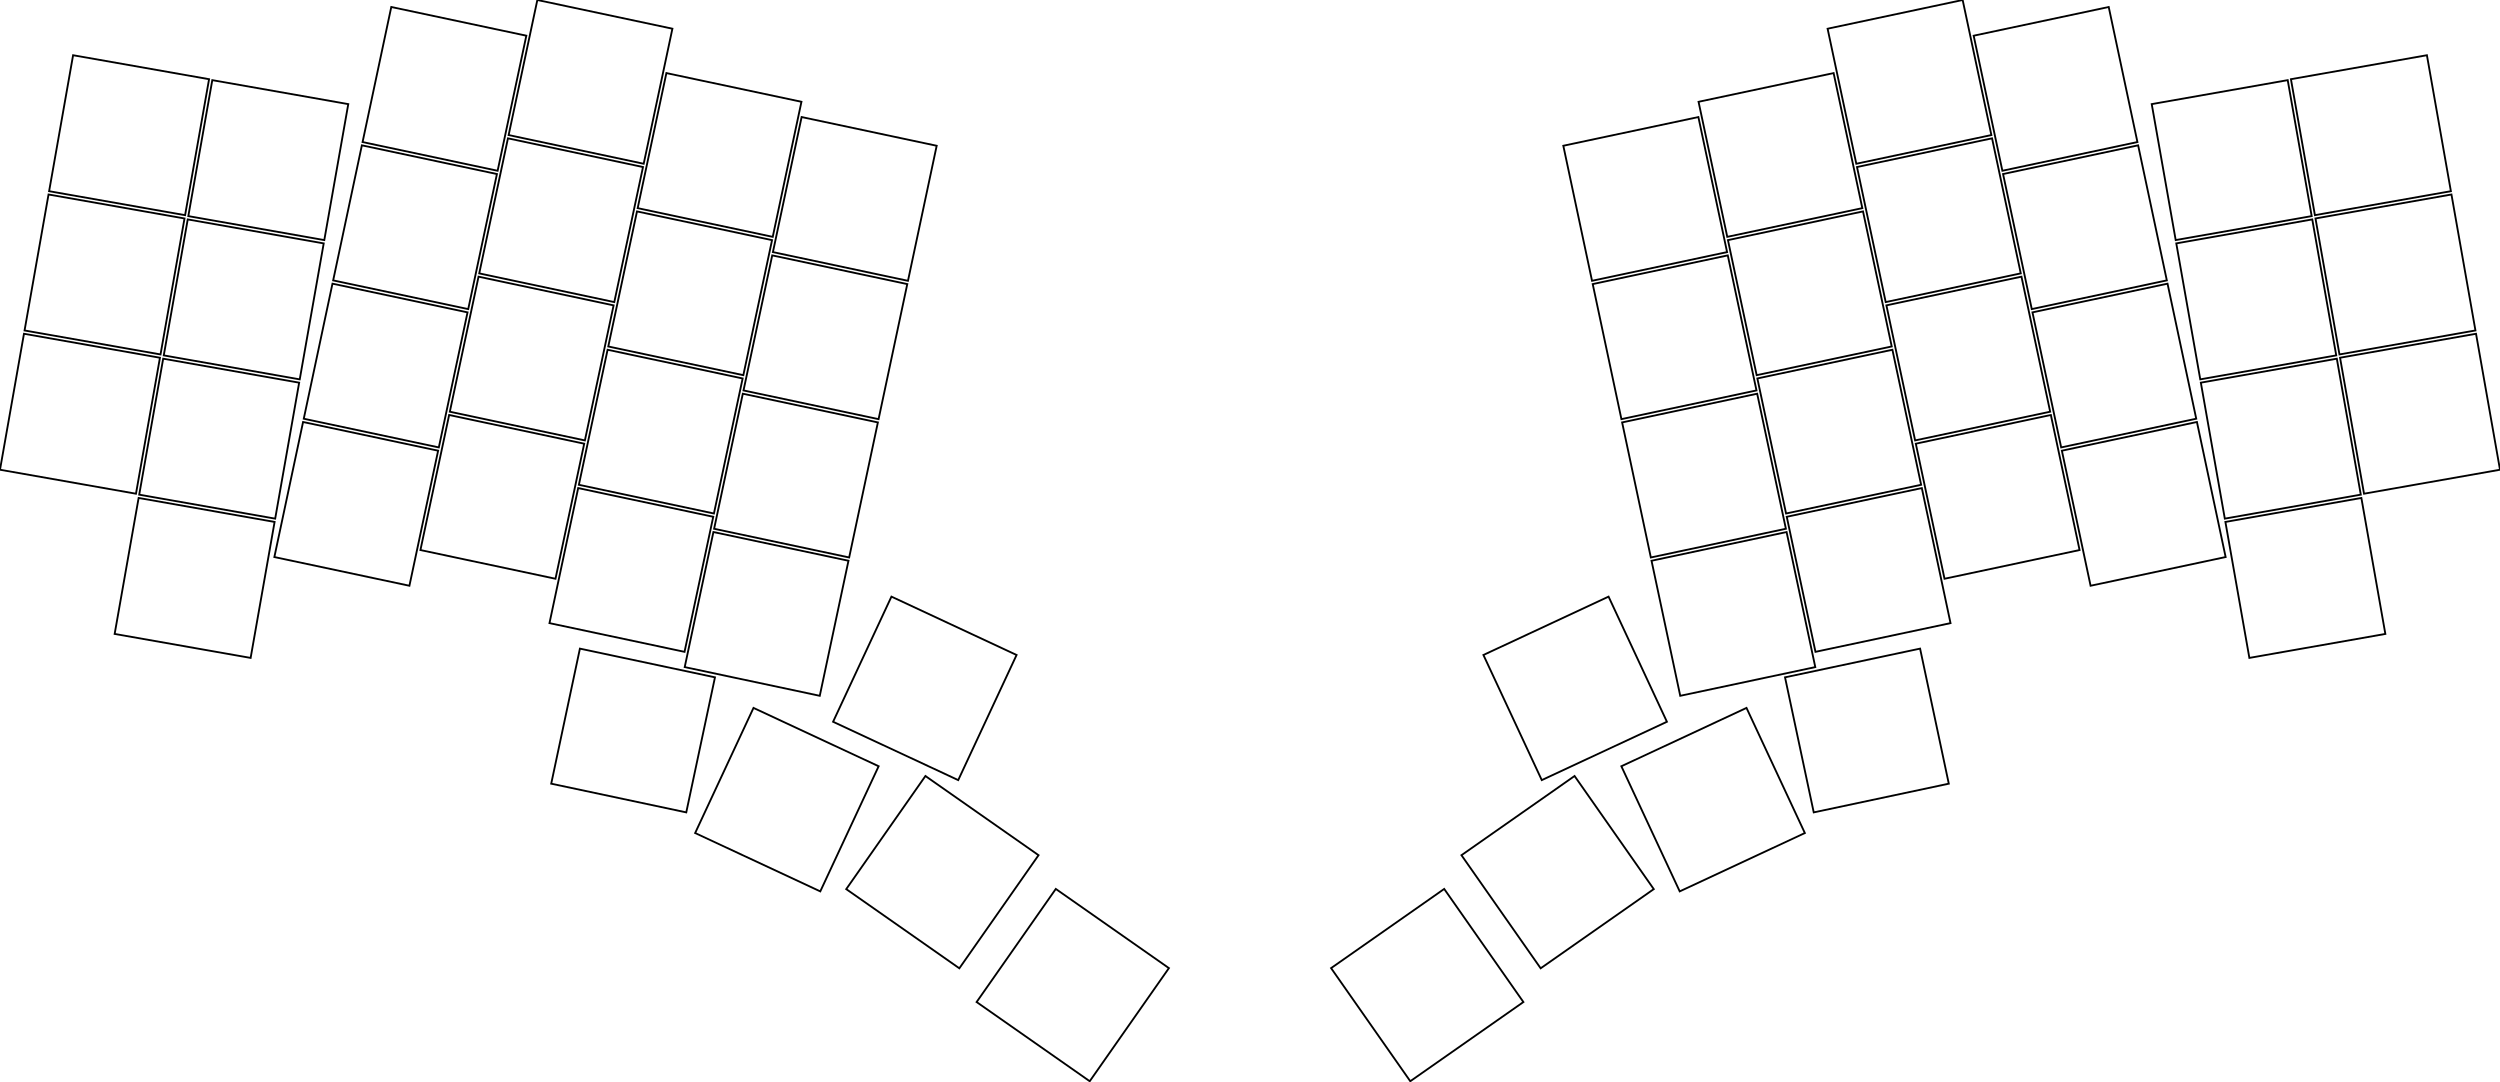
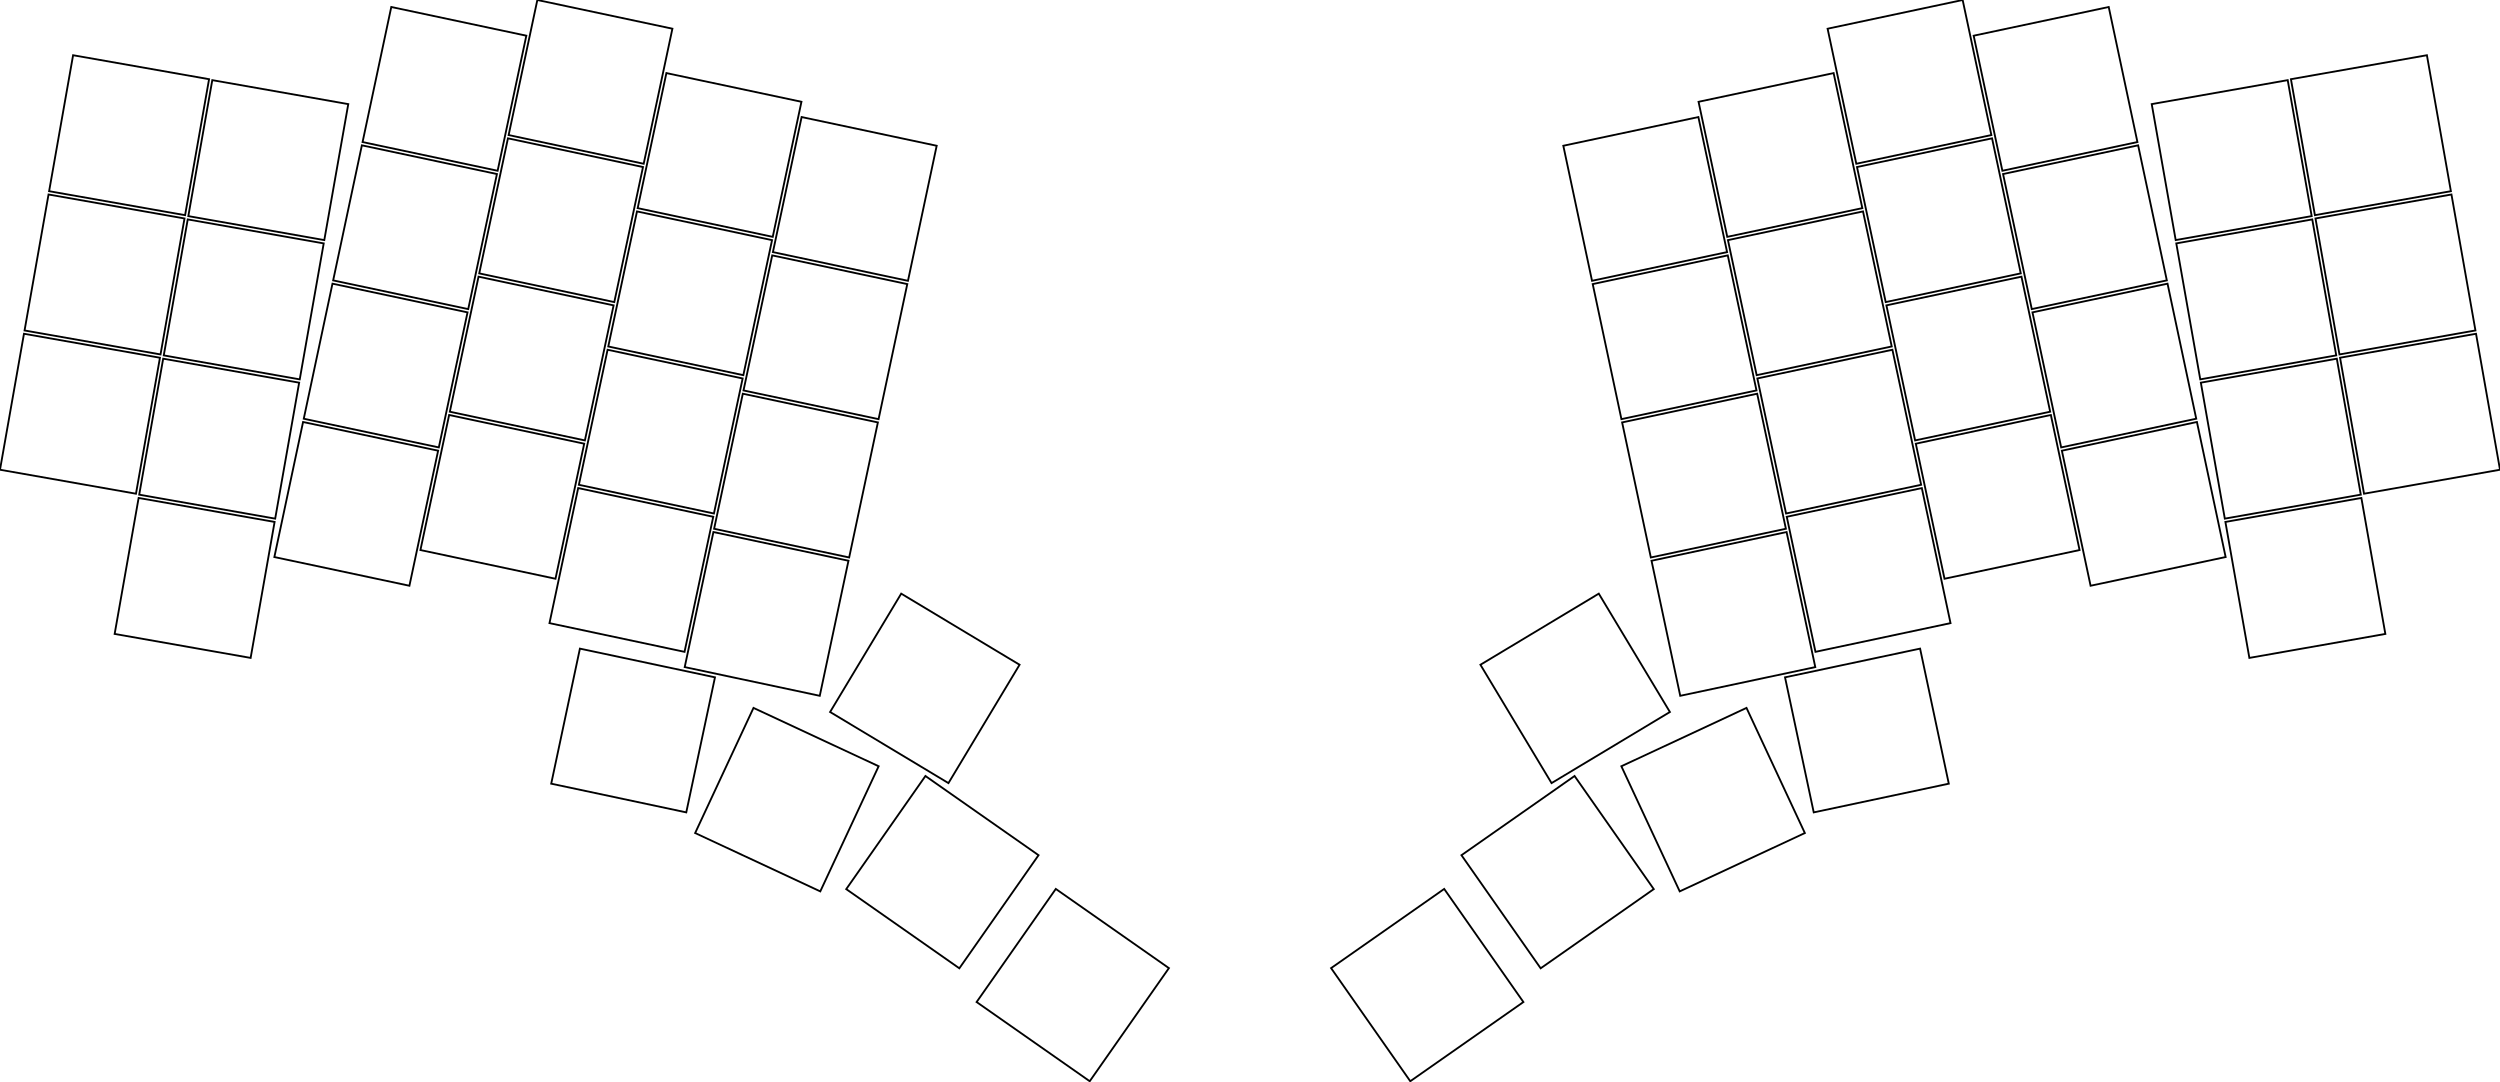
<svg xmlns="http://www.w3.org/2000/svg" width="335.877mm" height="145.264mm" viewBox="0 0 335.877 145.264">
  <g id="svgGroup" stroke-linecap="round" fill-rule="evenodd" font-size="9pt" stroke="#000" stroke-width="0.25mm" fill="none" style="stroke:#000;stroke-width:0.25mm;fill:none">
-     <path d="M 22.002 47.747 L 40.27 50.968 L 43.491 32.7 L 25.223 29.478 L 22.002 47.747 Z M 3.299 44.398 L 21.567 47.619 L 24.789 29.351 L 6.52 26.13 L 3.299 44.398 Z M 6.599 25.687 L 24.867 28.908 L 28.088 10.64 L 9.82 7.419 L 6.599 25.687 Z M 15.403 85.169 L 33.672 88.39 L 36.893 70.122 L 18.625 66.901 L 15.403 85.169 Z M 314.309 47.619 L 332.578 44.398 L 329.356 26.13 L 311.088 29.351 L 314.309 47.619 Z M 298.906 69.679 L 317.174 66.458 L 313.953 48.19 L 295.685 51.411 L 298.906 69.679 Z M 295.607 50.968 L 313.875 47.747 L 310.654 29.478 L 292.386 32.7 L 295.607 50.968 Z M 0 63.109 L 18.268 66.331 L 21.489 48.062 L 3.221 44.841 L 0 63.109 Z M 18.703 66.458 L 36.971 69.679 L 40.192 51.411 L 21.924 48.19 L 18.703 66.458 Z M 25.301 29.035 L 43.569 32.256 L 46.791 13.988 L 28.522 10.767 L 25.301 29.035 Z M 317.609 66.331 L 335.877 63.109 L 332.656 44.841 L 314.388 48.062 L 317.609 66.331 Z M 311.01 28.908 L 329.278 25.687 L 326.057 7.419 L 307.789 10.64 L 311.01 28.908 Z M 302.205 88.39 L 320.474 85.169 L 317.252 66.901 L 298.984 70.122 L 302.205 88.39 Z M 292.307 32.256 L 310.576 29.035 L 307.355 10.767 L 289.086 13.988 L 292.307 32.256 Z M 131.208 134.624 L 146.404 145.264 L 157.044 130.069 L 141.848 119.429 L 131.208 134.624 Z M 189.473 145.264 L 204.669 134.624 L 194.029 119.429 L 178.833 130.069 L 189.473 145.264 Z M 206.989 130.093 L 222.184 119.453 L 211.544 104.257 L 196.349 114.897 L 206.989 130.093 Z M 113.693 119.453 L 128.888 130.093 L 139.528 114.897 L 124.333 104.257 L 113.693 119.453 Z M 36.861 74.839 L 55.005 78.696 L 58.862 60.552 L 40.718 56.695 L 36.861 74.839 Z M 40.811 56.255 L 58.956 60.111 L 62.813 41.967 L 44.668 38.11 L 40.811 56.255 Z M 44.761 37.67 L 62.906 41.527 L 66.763 23.382 L 48.618 19.525 L 44.761 37.67 Z M 48.712 19.085 L 66.856 22.942 L 70.713 4.797 L 52.569 0.94 L 48.712 19.085 Z M 56.485 73.899 L 74.63 77.756 L 78.487 59.611 L 60.342 55.754 L 56.485 73.899 Z M 60.436 55.314 L 78.58 59.171 L 82.437 41.026 L 64.292 37.17 L 60.436 55.314 Z M 64.386 36.729 L 82.53 40.586 L 86.387 22.442 L 68.243 18.585 L 64.386 36.729 Z M 68.336 18.145 L 86.481 22.001 L 90.338 3.857 L 72.193 0 L 68.336 18.145 Z M 73.823 83.718 L 91.967 87.575 L 95.824 69.43 L 77.679 65.574 L 73.823 83.718 Z M 243.91 87.575 L 262.054 83.718 L 258.198 65.574 L 240.053 69.43 L 243.91 87.575 Z M 239.959 68.99 L 258.104 65.133 L 254.247 46.989 L 236.103 50.846 L 239.959 68.99 Z M 236.009 50.405 L 254.154 46.549 L 250.297 28.404 L 232.152 32.261 L 236.009 50.405 Z M 232.059 31.821 L 250.203 27.964 L 246.347 9.819 L 228.202 13.676 L 232.059 31.821 Z M 225.741 93.482 L 243.885 89.625 L 240.029 71.48 L 221.884 75.337 L 225.741 93.482 Z M 221.791 74.897 L 239.935 71.04 L 236.078 52.895 L 217.934 56.752 L 221.791 74.897 Z M 217.84 56.312 L 235.985 52.455 L 232.128 34.311 L 213.983 38.167 L 217.84 56.312 Z M 213.89 37.727 L 232.034 33.87 L 228.178 15.726 L 210.033 19.583 L 213.89 37.727 Z M 243.677 109.145 L 261.821 105.288 L 257.965 87.143 L 239.82 91 L 243.677 109.145 Z M 77.773 65.133 L 95.917 68.99 L 99.774 50.846 L 81.63 46.989 L 77.773 65.133 Z M 81.723 46.549 L 99.868 50.405 L 103.725 32.261 L 85.58 28.404 L 81.723 46.549 Z M 85.673 27.964 L 103.818 31.821 L 107.675 13.676 L 89.53 9.819 L 85.673 27.964 Z M 91.992 89.625 L 110.136 93.482 L 113.993 75.337 L 95.848 71.48 L 91.992 89.625 Z M 95.942 71.04 L 114.086 74.897 L 117.943 56.752 L 99.799 52.895 L 95.942 71.04 Z M 99.892 52.455 L 118.037 56.312 L 121.894 38.167 L 103.749 34.311 L 99.892 52.455 Z M 103.842 33.87 L 121.987 37.727 L 125.844 19.583 L 107.699 15.726 L 103.842 33.87 Z M 74.056 105.288 L 92.2 109.145 L 96.057 91 L 77.912 87.143 L 74.056 105.288 Z M 253.346 40.586 L 271.491 36.729 L 267.634 18.585 L 249.49 22.442 L 253.346 40.586 Z M 280.872 78.696 L 299.016 74.839 L 295.159 56.695 L 277.015 60.552 L 280.872 78.696 Z M 276.921 60.111 L 295.066 56.255 L 291.209 38.11 L 273.064 41.967 L 276.921 60.111 Z M 272.971 41.527 L 291.115 37.67 L 287.259 19.525 L 269.114 23.382 L 272.971 41.527 Z M 269.021 22.942 L 287.165 19.085 L 283.308 0.94 L 265.164 4.797 L 269.021 22.942 Z M 261.247 77.756 L 279.392 73.899 L 275.535 55.754 L 257.39 59.611 L 261.247 77.756 Z M 257.297 59.171 L 275.441 55.314 L 271.585 37.17 L 253.44 41.026 L 257.297 59.171 Z M 249.396 22.001 L 267.541 18.145 L 263.684 0 L 245.539 3.857 L 249.396 22.001 Z M 207.139 104.809 L 223.951 96.97 L 216.111 80.158 L 199.299 87.997 L 207.139 104.809 Z M 111.926 96.97 L 128.738 104.809 L 136.578 87.997 L 119.766 80.158 L 111.926 96.97 Z M 225.671 119.759 L 242.483 111.92 L 234.643 95.108 L 217.831 102.947 L 225.671 119.759 Z M 93.394 111.92 L 110.206 119.759 L 118.046 102.947 L 101.234 95.108 L 93.394 111.92 Z" vector-effect="non-scaling-stroke" />
+     <path d="M 22.002 47.747 L 40.27 50.968 L 43.491 32.7 L 25.223 29.478 L 22.002 47.747 Z M 3.299 44.398 L 21.567 47.619 L 24.789 29.351 L 6.52 26.13 L 3.299 44.398 Z M 6.599 25.687 L 24.867 28.908 L 28.088 10.64 L 9.82 7.419 L 6.599 25.687 Z M 15.403 85.169 L 33.672 88.39 L 36.893 70.122 L 18.625 66.901 L 15.403 85.169 Z M 314.309 47.619 L 332.578 44.398 L 329.356 26.13 L 311.088 29.351 L 314.309 47.619 Z M 298.906 69.679 L 317.174 66.458 L 313.953 48.19 L 295.685 51.411 L 298.906 69.679 Z M 295.607 50.968 L 313.875 47.747 L 310.654 29.478 L 292.386 32.7 L 295.607 50.968 Z M 0 63.109 L 18.268 66.331 L 21.489 48.062 L 3.221 44.841 L 0 63.109 Z M 18.703 66.458 L 36.971 69.679 L 40.192 51.411 L 21.924 48.19 L 18.703 66.458 Z M 25.301 29.035 L 43.569 32.256 L 46.791 13.988 L 28.522 10.767 L 25.301 29.035 Z M 317.609 66.331 L 335.877 63.109 L 332.656 44.841 L 314.388 48.062 L 317.609 66.331 Z M 311.01 28.908 L 329.278 25.687 L 326.057 7.419 L 307.789 10.64 L 311.01 28.908 Z M 302.205 88.39 L 320.474 85.169 L 317.252 66.901 L 298.984 70.122 L 302.205 88.39 Z M 292.307 32.256 L 310.576 29.035 L 307.355 10.767 L 289.086 13.988 L 292.307 32.256 Z M 131.208 134.624 L 146.404 145.264 L 157.044 130.069 L 141.848 119.429 L 131.208 134.624 Z M 189.473 145.264 L 204.669 134.624 L 194.029 119.429 L 178.833 130.069 L 189.473 145.264 Z M 206.989 130.093 L 222.184 119.453 L 211.544 104.257 L 196.349 114.897 L 206.989 130.093 Z M 113.693 119.453 L 128.888 130.093 L 139.528 114.897 L 124.333 104.257 L 113.693 119.453 Z M 111.525 95.657 L 127.425 105.211 L 136.979 89.31 L 121.079 79.756 L 111.525 95.657 Z M 208.452 105.211 L 224.352 95.657 L 214.798 79.756 L 198.898 89.31 L 208.452 105.211 Z M 36.861 74.839 L 55.005 78.696 L 58.862 60.552 L 40.718 56.695 L 36.861 74.839 Z M 40.811 56.255 L 58.956 60.111 L 62.813 41.967 L 44.668 38.11 L 40.811 56.255 Z M 44.761 37.67 L 62.906 41.527 L 66.763 23.382 L 48.618 19.525 L 44.761 37.67 Z M 48.712 19.085 L 66.856 22.942 L 70.713 4.797 L 52.569 0.94 L 48.712 19.085 Z M 56.485 73.899 L 74.63 77.756 L 78.487 59.611 L 60.342 55.754 L 56.485 73.899 Z M 60.436 55.314 L 78.58 59.171 L 82.437 41.026 L 64.292 37.17 L 60.436 55.314 Z M 64.386 36.729 L 82.53 40.586 L 86.387 22.442 L 68.243 18.585 L 64.386 36.729 Z M 68.336 18.145 L 86.481 22.001 L 90.338 3.857 L 72.193 0 L 68.336 18.145 Z M 73.823 83.718 L 91.967 87.575 L 95.824 69.43 L 77.679 65.574 L 73.823 83.718 Z M 243.91 87.575 L 262.054 83.718 L 258.198 65.574 L 240.053 69.43 L 243.91 87.575 Z M 239.959 68.99 L 258.104 65.133 L 254.247 46.989 L 236.103 50.846 L 239.959 68.99 Z M 236.009 50.405 L 254.154 46.549 L 250.297 28.404 L 232.152 32.261 L 236.009 50.405 Z M 232.059 31.821 L 250.203 27.964 L 246.347 9.819 L 228.202 13.676 L 232.059 31.821 Z M 225.741 93.482 L 243.885 89.625 L 240.029 71.48 L 221.884 75.337 L 225.741 93.482 Z M 221.791 74.897 L 239.935 71.04 L 236.078 52.895 L 217.934 56.752 L 221.791 74.897 Z M 217.84 56.312 L 235.985 52.455 L 232.128 34.311 L 213.983 38.167 L 217.84 56.312 Z M 213.89 37.727 L 232.034 33.87 L 228.178 15.726 L 210.033 19.583 L 213.89 37.727 Z M 243.677 109.145 L 261.821 105.288 L 257.965 87.143 L 239.82 91 L 243.677 109.145 Z M 77.773 65.133 L 95.917 68.99 L 99.774 50.846 L 81.63 46.989 L 77.773 65.133 Z M 81.723 46.549 L 99.868 50.405 L 103.725 32.261 L 85.58 28.404 L 81.723 46.549 Z M 85.673 27.964 L 103.818 31.821 L 107.675 13.676 L 89.53 9.819 L 85.673 27.964 Z M 91.992 89.625 L 110.136 93.482 L 113.993 75.337 L 95.848 71.48 L 91.992 89.625 Z M 95.942 71.04 L 114.086 74.897 L 117.943 56.752 L 99.799 52.895 L 95.942 71.04 Z M 99.892 52.455 L 118.037 56.312 L 121.894 38.167 L 103.749 34.311 L 99.892 52.455 Z M 103.842 33.87 L 121.987 37.727 L 125.844 19.583 L 107.699 15.726 L 103.842 33.87 Z M 74.056 105.288 L 92.2 109.145 L 96.057 91 L 77.912 87.143 L 74.056 105.288 Z M 253.346 40.586 L 271.491 36.729 L 267.634 18.585 L 249.49 22.442 L 253.346 40.586 Z M 280.872 78.696 L 299.016 74.839 L 295.159 56.695 L 277.015 60.552 L 280.872 78.696 Z M 276.921 60.111 L 295.066 56.255 L 291.209 38.11 L 273.064 41.967 L 276.921 60.111 Z M 272.971 41.527 L 291.115 37.67 L 287.259 19.525 L 269.114 23.382 L 272.971 41.527 Z M 269.021 22.942 L 287.165 19.085 L 283.308 0.94 L 265.164 4.797 L 269.021 22.942 Z M 261.247 77.756 L 279.392 73.899 L 275.535 55.754 L 257.39 59.611 L 261.247 77.756 Z M 257.297 59.171 L 275.441 55.314 L 271.585 37.17 L 253.44 41.026 L 257.297 59.171 Z M 249.396 22.001 L 267.541 18.145 L 263.684 0 L 245.539 3.857 L 249.396 22.001 Z M 225.671 119.759 L 242.483 111.92 L 234.643 95.108 L 217.831 102.947 L 225.671 119.759 Z M 93.394 111.92 L 110.206 119.759 L 118.046 102.947 L 101.234 95.108 L 93.394 111.92 Z" vector-effect="non-scaling-stroke" />
  </g>
</svg>
